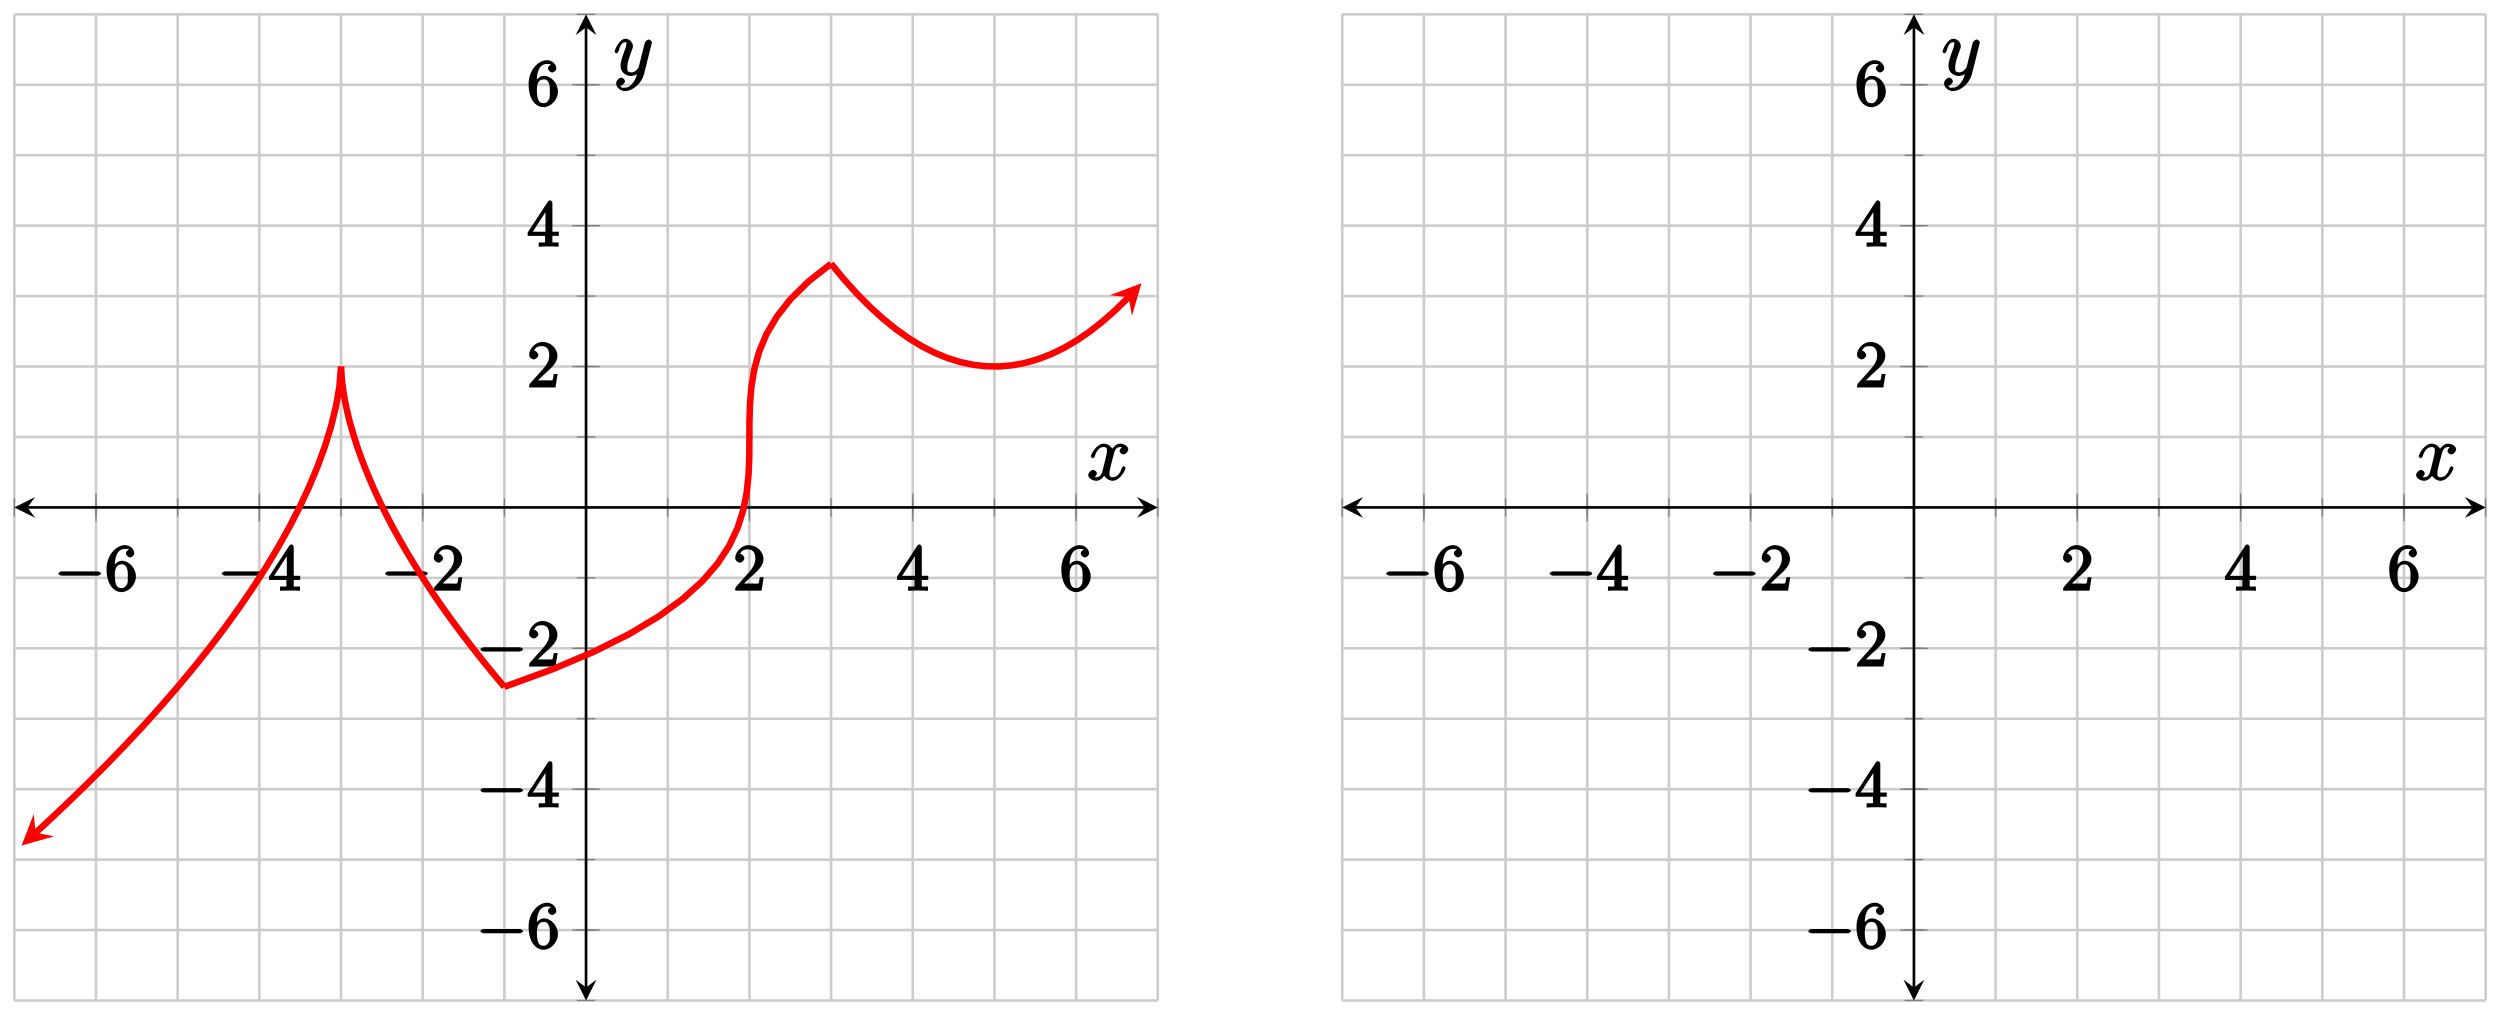
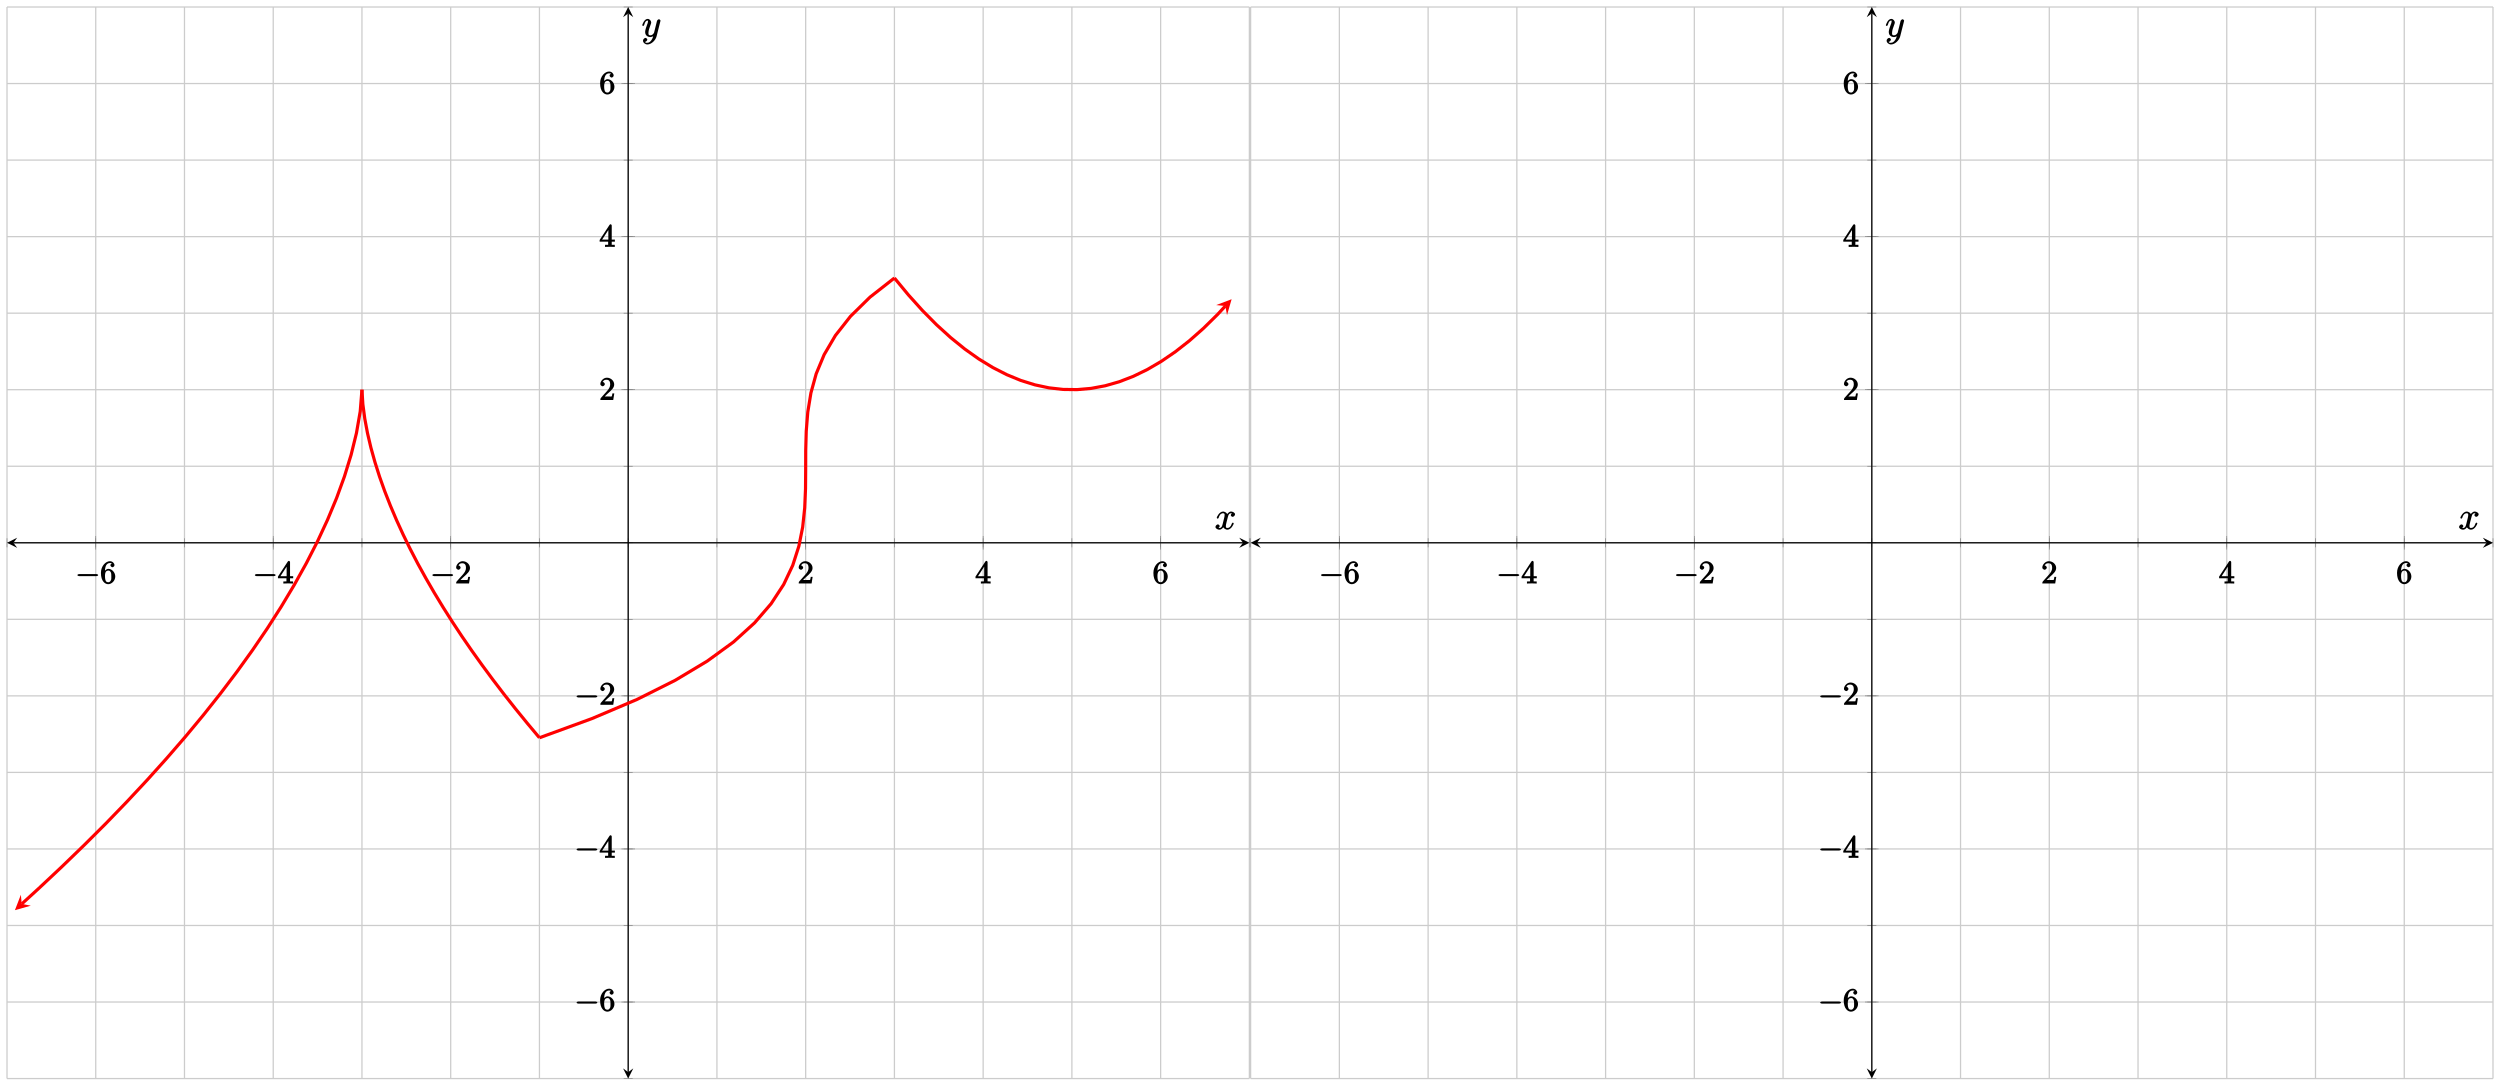
- <svg xmlns="http://www.w3.org/2000/svg" xmlns:xlink="http://www.w3.org/1999/xlink" width="382.26pt" height="155.17pt" viewBox="0 0 382.26 155.17" version="1.1">
+ <svg xmlns="http://www.w3.org/2000/svg" xmlns:xlink="http://www.w3.org/1999/xlink" width="781.85pt" height="339.5pt" viewBox="0 0 781.85 339.5" version="1.1">
  <defs>
    <g>
      <symbol overflow="visible" id="glyph0-0">
        <path style="stroke:none;" d="" />
      </symbol>
      <symbol overflow="visible" id="glyph0-1">
        <path style="stroke:none;" d="M 6.562 -2.297 C 6.734 -2.297 7.125 -2.422 7.125 -2.625 C 7.125 -2.828 6.734 -2.953 6.562 -2.953 L 1.172 -2.953 C 1 -2.953 0.625 -2.828 0.625 -2.625 C 0.625 -2.422 1 -2.297 1.172 -2.297 Z M 6.562 -2.297 " />
      </symbol>
      <symbol overflow="visible" id="glyph1-0">
        <path style="stroke:none;" d="" />
      </symbol>
      <symbol overflow="visible" id="glyph1-1">
        <path style="stroke:none;" d="M 1.484 -3.422 L 1.484 -3.672 C 1.484 -6.188 2.547 -6.391 3.062 -6.391 C 3.297 -6.391 3.594 -6.375 3.625 -6.312 C 3.781 -6.312 3.203 -6.156 3.203 -5.703 C 3.203 -5.391 3.625 -5.078 3.844 -5.078 C 4 -5.078 4.469 -5.328 4.469 -5.719 C 4.469 -6.312 3.875 -6.969 3.047 -6.969 C 1.766 -6.969 0.234 -5.516 0.234 -3.312 C 0.234 -0.641 1.578 0.219 2.5 0.219 C 3.609 0.219 4.719 -0.875 4.719 -2.188 C 4.719 -3.453 3.672 -4.578 2.562 -4.578 C 1.891 -4.578 1.328 -3.906 1.141 -3.422 Z M 2.5 -0.391 C 1.875 -0.391 1.75 -0.812 1.688 -0.969 C 1.5 -1.438 1.5 -2.234 1.5 -2.406 C 1.5 -3.188 1.656 -4.031 2.547 -4.031 C 2.719 -4.031 3.047 -4.078 3.344 -3.453 L 3.297 -3.562 C 3.484 -3.203 3.484 -2.688 3.484 -2.203 C 3.484 -1.719 3.484 -1.219 3.406 -1.094 C 3.062 -0.391 2.734 -0.391 2.5 -0.391 Z M 2.5 -0.391 " />
      </symbol>
      <symbol overflow="visible" id="glyph1-2">
        <path style="stroke:none;" d="M 2.75 -1.797 L 2.75 -0.938 C 2.75 -0.578 2.906 -0.641 2.172 -0.641 L 1.781 -0.641 L 1.781 0.016 C 2.375 -0.031 2.891 -0.031 3.312 -0.031 C 3.734 -0.031 4.25 -0.031 4.828 0.016 L 4.828 -0.641 L 4.453 -0.641 C 3.719 -0.641 3.875 -0.578 3.875 -0.938 L 3.875 -1.641 L 4.859 -1.641 L 4.859 -2.281 L 3.875 -2.281 L 3.875 -6.656 C 3.875 -6.844 3.703 -7.078 3.531 -7.078 C 3.453 -7.078 3.297 -7.031 3.203 -6.906 L 0.094 -2.156 L 0.094 -1.641 L 2.75 -1.641 Z M 2.984 -2.281 L 0.875 -2.281 L 3.109 -5.719 L 2.812 -5.828 L 2.812 -2.281 Z M 2.984 -2.281 " />
      </symbol>
      <symbol overflow="visible" id="glyph1-3">
        <path style="stroke:none;" d="M 1.391 -0.812 L 2.438 -1.844 C 4 -3.219 4.641 -3.875 4.641 -4.859 C 4.641 -6 3.578 -6.969 2.359 -6.969 C 1.234 -6.969 0.312 -5.875 0.312 -5 C 0.312 -4.438 1 -4.281 1.031 -4.281 C 1.203 -4.281 1.719 -4.562 1.719 -4.969 C 1.719 -5.219 1.359 -5.656 1.016 -5.656 C 0.938 -5.656 0.922 -5.656 1.141 -5.734 C 1.281 -6.125 1.656 -6.328 2.234 -6.328 C 3.141 -6.328 3.391 -5.688 3.391 -4.859 C 3.391 -4.062 2.938 -3.406 2.391 -2.781 L 0.484 -0.641 C 0.375 -0.531 0.312 -0.406 0.312 0 L 4.344 0 L 4.672 -2.062 L 4.078 -2.062 C 4 -1.594 3.984 -1.281 3.875 -1.125 C 3.812 -1.047 3.281 -1.094 3.062 -1.094 L 1.266 -1.094 Z M 1.391 -0.812 " />
      </symbol>
      <symbol overflow="visible" id="glyph2-0">
        <path style="stroke:none;" d="" />
      </symbol>
      <symbol overflow="visible" id="glyph2-1">
        <path style="stroke:none;" d="M 5.672 -5.172 C 5.281 -5.109 4.969 -4.656 4.969 -4.438 C 4.969 -4.141 5.359 -3.906 5.531 -3.906 C 5.891 -3.906 6.297 -4.359 6.297 -4.688 C 6.297 -5.188 5.562 -5.562 5.062 -5.562 C 4.344 -5.562 3.766 -4.703 3.656 -4.469 L 3.984 -4.469 C 3.703 -5.359 2.812 -5.562 2.594 -5.562 C 1.375 -5.562 0.562 -3.844 0.562 -3.578 C 0.562 -3.531 0.781 -3.328 0.859 -3.328 C 0.953 -3.328 1.094 -3.438 1.156 -3.578 C 1.562 -4.922 2.219 -5.031 2.562 -5.031 C 3.094 -5.031 3.031 -4.672 3.031 -4.391 C 3.031 -4.125 2.969 -3.844 2.828 -3.281 L 2.422 -1.641 C 2.234 -0.922 2.062 -0.422 1.422 -0.422 C 1.359 -0.422 1.172 -0.375 0.922 -0.531 L 0.812 -0.281 C 1.25 -0.359 1.5 -0.859 1.5 -1 C 1.5 -1.25 1.156 -1.547 0.938 -1.547 C 0.641 -1.547 0.172 -1.141 0.172 -0.75 C 0.172 -0.25 0.891 0.125 1.406 0.125 C 1.984 0.125 2.5 -0.375 2.75 -0.859 L 2.469 -0.969 C 2.672 -0.266 3.438 0.125 3.875 0.125 C 5.094 0.125 5.891 -1.594 5.891 -1.859 C 5.891 -1.906 5.688 -2.109 5.625 -2.109 C 5.516 -2.109 5.328 -1.906 5.297 -1.812 C 4.969 -0.75 4.453 -0.422 3.906 -0.422 C 3.484 -0.422 3.422 -0.578 3.422 -1.062 C 3.422 -1.328 3.469 -1.516 3.656 -2.312 L 4.078 -3.938 C 4.25 -4.656 4.5 -5.031 5.062 -5.031 C 5.078 -5.031 5.297 -5.062 5.547 -4.906 Z M 5.672 -5.172 " />
      </symbol>
      <symbol overflow="visible" id="glyph2-2">
        <path style="stroke:none;" d="M 3.031 1.094 C 2.703 1.547 2.359 1.906 1.766 1.906 C 1.625 1.906 1.203 2.031 1.109 1.703 C 0.906 1.641 0.969 1.641 0.984 1.641 C 1.344 1.641 1.75 1.188 1.75 0.906 C 1.75 0.641 1.359 0.375 1.188 0.375 C 0.984 0.375 0.406 0.688 0.406 1.266 C 0.406 1.875 1.094 2.438 1.766 2.438 C 2.969 2.438 4.328 1.188 4.656 -0.125 L 5.828 -4.797 C 5.844 -4.859 5.875 -4.922 5.875 -5 C 5.875 -5.172 5.562 -5.453 5.391 -5.453 C 5.281 -5.453 4.859 -5.25 4.766 -4.891 L 3.891 -1.375 C 3.828 -1.156 3.875 -1.25 3.781 -1.109 C 3.531 -0.781 3.266 -0.422 2.688 -0.422 C 2.016 -0.422 2.109 -0.922 2.109 -1.25 C 2.109 -1.922 2.438 -2.844 2.766 -3.703 C 2.891 -4.047 2.969 -4.219 2.969 -4.453 C 2.969 -4.953 2.453 -5.562 1.859 -5.562 C 0.766 -5.562 0.156 -3.688 0.156 -3.578 C 0.156 -3.531 0.375 -3.328 0.453 -3.328 C 0.562 -3.328 0.734 -3.531 0.781 -3.688 C 1.062 -4.703 1.359 -5.031 1.828 -5.031 C 1.938 -5.031 1.969 -5.172 1.969 -4.781 C 1.969 -4.469 1.844 -4.125 1.656 -3.672 C 1.078 -2.109 1.078 -1.703 1.078 -1.422 C 1.078 -0.281 2.062 0.125 2.656 0.125 C 3 0.125 3.531 -0.031 3.844 -0.344 L 3.688 -0.516 C 3.516 0.141 3.438 0.5 3.031 1.094 Z M 3.031 1.094 " />
      </symbol>
    </g>
    <clipPath id="clip1">
-       <path d="M 2.191 41 L 67 41 L 67 142 L 2.191 142 Z M 2.191 41 " />
+       <path d="M 2.191 107 L 128 107 L 128 297 L 2.191 297 Z M 2.191 107 " />
    </clipPath>
    <clipPath id="clip2">
-       <path d="M 112 26 L 177.027 26 L 177.027 71 L 112 71 Z M 112 26 " />
+       <path d="M 265 72 L 390.727 72 L 390.727 136 L 265 136 Z M 265 72 " />
    </clipPath>
  </defs>
  <g id="surface1">
-     <path style="fill:none;stroke-width:0.399;stroke-linecap:butt;stroke-linejoin:miter;stroke:rgb(79.999%,79.999%,79.999%);stroke-opacity:1;stroke-miterlimit:10;" d="M 0.001 -0 L 0.001 150.789 M 12.49 -0 L 12.49 150.789 M 24.978 -0 L 24.978 150.789 M 37.466 -0 L 37.466 150.789 M 49.955 -0 L 49.955 150.789 M 62.443 -0 L 62.443 150.789 M 74.931 -0 L 74.931 150.789 M 87.419 -0 L 87.419 150.789 M 99.908 -0 L 99.908 150.789 M 112.396 -0 L 112.396 150.789 M 124.884 -0 L 124.884 150.789 M 137.373 -0 L 137.373 150.789 M 149.861 -0 L 149.861 150.789 M 162.349 -0 L 162.349 150.789 M 174.837 -0 L 174.837 150.789 " transform="matrix(1,0,0,-1,2.19,152.98)" />
-     <path style="fill:none;stroke-width:0.399;stroke-linecap:butt;stroke-linejoin:miter;stroke:rgb(79.999%,79.999%,79.999%);stroke-opacity:1;stroke-miterlimit:10;" d="M 0.001 -0 L 174.837 -0 M 0.001 10.769 L 174.837 10.769 M 0.001 21.543 L 174.837 21.543 M 0.001 32.312 L 174.837 32.312 M 0.001 43.082 L 174.837 43.082 M 0.001 53.851 L 174.837 53.851 M 0.001 64.625 L 174.837 64.625 M 0.001 75.394 L 174.837 75.394 M 0.001 86.164 L 174.837 86.164 M 0.001 96.937 L 174.837 96.937 M 0.001 107.707 L 174.837 107.707 M 0.001 118.476 L 174.837 118.476 M 0.001 129.246 L 174.837 129.246 M 0.001 140.019 L 174.837 140.019 M 0.001 150.789 L 174.837 150.789 " transform="matrix(1,0,0,-1,2.19,152.98)" />
-     <path style="fill:none;stroke-width:0.199;stroke-linecap:butt;stroke-linejoin:miter;stroke:rgb(50%,50%,50%);stroke-opacity:1;stroke-miterlimit:10;" d="M 0.001 73.976 L 0.001 76.812 M 12.49 73.976 L 12.49 76.812 M 24.978 73.976 L 24.978 76.812 M 37.466 73.976 L 37.466 76.812 M 49.955 73.976 L 49.955 76.812 M 62.443 73.976 L 62.443 76.812 M 74.931 73.976 L 74.931 76.812 M 87.419 73.976 L 87.419 76.812 M 99.908 73.976 L 99.908 76.812 M 112.396 73.976 L 112.396 76.812 M 124.884 73.976 L 124.884 76.812 M 137.373 73.976 L 137.373 76.812 M 149.861 73.976 L 149.861 76.812 M 162.349 73.976 L 162.349 76.812 M 174.837 73.976 L 174.837 76.812 " transform="matrix(1,0,0,-1,2.19,152.98)" />
-     <path style="fill:none;stroke-width:0.199;stroke-linecap:butt;stroke-linejoin:miter;stroke:rgb(50%,50%,50%);stroke-opacity:1;stroke-miterlimit:10;" d="M 12.49 73.269 L 12.49 77.519 M 37.466 73.269 L 37.466 77.519 M 62.443 73.269 L 62.443 77.519 M 112.396 73.269 L 112.396 77.519 M 137.373 73.269 L 137.373 77.519 M 162.349 73.269 L 162.349 77.519 " transform="matrix(1,0,0,-1,2.19,152.98)" />
-     <path style="fill:none;stroke-width:0.199;stroke-linecap:butt;stroke-linejoin:miter;stroke:rgb(50%,50%,50%);stroke-opacity:1;stroke-miterlimit:10;" d="M 86.001 -0 L 88.837 -0 M 86.001 10.769 L 88.837 10.769 M 86.001 21.543 L 88.837 21.543 M 86.001 32.312 L 88.837 32.312 M 86.001 43.082 L 88.837 43.082 M 86.001 53.851 L 88.837 53.851 M 86.001 64.625 L 88.837 64.625 M 86.001 75.394 L 88.837 75.394 M 86.001 86.164 L 88.837 86.164 M 86.001 96.937 L 88.837 96.937 M 86.001 107.707 L 88.837 107.707 M 86.001 118.476 L 88.837 118.476 M 86.001 129.246 L 88.837 129.246 M 86.001 140.019 L 88.837 140.019 M 86.001 150.789 L 88.837 150.789 " transform="matrix(1,0,0,-1,2.19,152.98)" />
-     <path style="fill:none;stroke-width:0.199;stroke-linecap:butt;stroke-linejoin:miter;stroke:rgb(50%,50%,50%);stroke-opacity:1;stroke-miterlimit:10;" d="M 85.294 10.769 L 89.544 10.769 M 85.294 32.312 L 89.544 32.312 M 85.294 53.851 L 89.544 53.851 M 85.294 96.937 L 89.544 96.937 M 85.294 118.476 L 89.544 118.476 M 85.294 140.019 L 89.544 140.019 " transform="matrix(1,0,0,-1,2.19,152.98)" />
-     <path style="fill:none;stroke-width:0.399;stroke-linecap:butt;stroke-linejoin:miter;stroke:rgb(0%,0%,0%);stroke-opacity:1;stroke-miterlimit:10;" d="M 1.994 75.394 L 172.845 75.394 " transform="matrix(1,0,0,-1,2.19,152.98)" />
-     <path style=" stroke:none;fill-rule:nonzero;fill:rgb(0%,0%,0%);fill-opacity:1;" d="M 2.191 77.586 L 5.379 79.18 L 4.184 77.586 L 5.379 75.992 " />
-     <path style=" stroke:none;fill-rule:nonzero;fill:rgb(0%,0%,0%);fill-opacity:1;" d="M 177.027 77.586 L 173.84 75.992 L 175.035 77.586 L 173.84 79.18 " />
-     <path style="fill:none;stroke-width:0.399;stroke-linecap:butt;stroke-linejoin:miter;stroke:rgb(0%,0%,0%);stroke-opacity:1;stroke-miterlimit:10;" d="M 87.419 1.992 L 87.419 148.796 " transform="matrix(1,0,0,-1,2.19,152.98)" />
-     <path style=" stroke:none;fill-rule:nonzero;fill:rgb(0%,0%,0%);fill-opacity:1;" d="M 89.609 152.98 L 91.203 149.793 L 89.609 150.988 L 88.016 149.793 " />
-     <path style=" stroke:none;fill-rule:nonzero;fill:rgb(0%,0%,0%);fill-opacity:1;" d="M 89.609 2.191 L 88.016 5.379 L 89.609 4.184 L 91.203 5.379 " />
+     <path style="fill:none;stroke-width:0.399;stroke-linecap:butt;stroke-linejoin:miter;stroke:rgb(79.999%,79.999%,79.999%);stroke-opacity:1;stroke-miterlimit:10;" d="M 0.001 0.001 L 0.001 335.119 M 27.751 0.001 L 27.751 335.119 M 55.505 0.001 L 55.505 335.119 M 83.259 0.001 L 83.259 335.119 M 111.009 0.001 L 111.009 335.119 M 138.763 0.001 L 138.763 335.119 M 166.517 0.001 L 166.517 335.119 M 194.271 0.001 L 194.271 335.119 M 222.021 0.001 L 222.021 335.119 M 249.775 0.001 L 249.775 335.119 M 277.529 0.001 L 277.529 335.119 M 305.279 0.001 L 305.279 335.119 M 333.033 0.001 L 333.033 335.119 M 360.787 0.001 L 360.787 335.119 M 388.537 0.001 L 388.537 335.119 " transform="matrix(1,0,0,-1,2.19,337.31)" />
+     <path style="fill:none;stroke-width:0.399;stroke-linecap:butt;stroke-linejoin:miter;stroke:rgb(79.999%,79.999%,79.999%);stroke-opacity:1;stroke-miterlimit:10;" d="M 0.001 0.001 L 388.537 0.001 M 0.001 23.939 L 388.537 23.939 M 0.001 47.873 L 388.537 47.873 M 0.001 71.81 L 388.537 71.81 M 0.001 95.748 L 388.537 95.748 M 0.001 119.685 L 388.537 119.685 M 0.001 143.623 L 388.537 143.623 M 0.001 167.56 L 388.537 167.56 M 0.001 191.498 L 388.537 191.498 M 0.001 215.435 L 388.537 215.435 M 0.001 239.369 L 388.537 239.369 M 0.001 263.306 L 388.537 263.306 M 0.001 287.244 L 388.537 287.244 M 0.001 311.181 L 388.537 311.181 M 0.001 335.119 L 388.537 335.119 " transform="matrix(1,0,0,-1,2.19,337.31)" />
+     <path style="fill:none;stroke-width:0.199;stroke-linecap:butt;stroke-linejoin:miter;stroke:rgb(50%,50%,50%);stroke-opacity:1;stroke-miterlimit:10;" d="M 0.001 166.142 L 0.001 168.978 M 27.751 166.142 L 27.751 168.978 M 55.505 166.142 L 55.505 168.978 M 83.259 166.142 L 83.259 168.978 M 111.009 166.142 L 111.009 168.978 M 138.763 166.142 L 138.763 168.978 M 166.517 166.142 L 166.517 168.978 M 194.271 166.142 L 194.271 168.978 M 222.021 166.142 L 222.021 168.978 M 249.775 166.142 L 249.775 168.978 M 277.529 166.142 L 277.529 168.978 M 305.279 166.142 L 305.279 168.978 M 333.033 166.142 L 333.033 168.978 M 360.787 166.142 L 360.787 168.978 M 388.537 166.142 L 388.537 168.978 " transform="matrix(1,0,0,-1,2.19,337.31)" />
+     <path style="fill:none;stroke-width:0.199;stroke-linecap:butt;stroke-linejoin:miter;stroke:rgb(50%,50%,50%);stroke-opacity:1;stroke-miterlimit:10;" d="M 27.751 165.435 L 27.751 169.685 M 83.259 165.435 L 83.259 169.685 M 138.763 165.435 L 138.763 169.685 M 249.775 165.435 L 249.775 169.685 M 305.279 165.435 L 305.279 169.685 M 360.787 165.435 L 360.787 169.685 " transform="matrix(1,0,0,-1,2.19,337.31)" />
+     <path style="fill:none;stroke-width:0.199;stroke-linecap:butt;stroke-linejoin:miter;stroke:rgb(50%,50%,50%);stroke-opacity:1;stroke-miterlimit:10;" d="M 192.853 0.001 L 195.685 0.001 M 192.853 23.939 L 195.685 23.939 M 192.853 47.873 L 195.685 47.873 M 192.853 71.81 L 195.685 71.81 M 192.853 95.748 L 195.685 95.748 M 192.853 119.685 L 195.685 119.685 M 192.853 143.623 L 195.685 143.623 M 192.853 167.56 L 195.685 167.56 M 192.853 191.498 L 195.685 191.498 M 192.853 215.435 L 195.685 215.435 M 192.853 239.369 L 195.685 239.369 M 192.853 263.306 L 195.685 263.306 M 192.853 287.244 L 195.685 287.244 M 192.853 311.181 L 195.685 311.181 M 192.853 335.119 L 195.685 335.119 " transform="matrix(1,0,0,-1,2.19,337.31)" />
+     <path style="fill:none;stroke-width:0.199;stroke-linecap:butt;stroke-linejoin:miter;stroke:rgb(50%,50%,50%);stroke-opacity:1;stroke-miterlimit:10;" d="M 192.142 23.939 L 196.396 23.939 M 192.142 71.81 L 196.396 71.81 M 192.142 119.685 L 196.396 119.685 M 192.142 215.435 L 196.396 215.435 M 192.142 263.306 L 196.396 263.306 M 192.142 311.181 L 196.396 311.181 " transform="matrix(1,0,0,-1,2.19,337.31)" />
+     <path style="fill:none;stroke-width:0.399;stroke-linecap:butt;stroke-linejoin:miter;stroke:rgb(0%,0%,0%);stroke-opacity:1;stroke-miterlimit:10;" d="M 1.994 167.56 L 386.544 167.56 " transform="matrix(1,0,0,-1,2.19,337.31)" />
+     <path style=" stroke:none;fill-rule:nonzero;fill:rgb(0%,0%,0%);fill-opacity:1;" d="M 2.191 169.75 L 5.379 171.344 L 4.184 169.75 L 5.379 168.156 " />
+     <path style=" stroke:none;fill-rule:nonzero;fill:rgb(0%,0%,0%);fill-opacity:1;" d="M 390.727 169.75 L 387.539 168.156 L 388.734 169.75 L 387.539 171.344 " />
+     <path style="fill:none;stroke-width:0.399;stroke-linecap:butt;stroke-linejoin:miter;stroke:rgb(0%,0%,0%);stroke-opacity:1;stroke-miterlimit:10;" d="M 194.271 1.994 L 194.271 333.126 " transform="matrix(1,0,0,-1,2.19,337.31)" />
+     <path style=" stroke:none;fill-rule:nonzero;fill:rgb(0%,0%,0%);fill-opacity:1;" d="M 196.461 337.309 L 198.055 334.121 L 196.461 335.316 L 194.863 334.121 " />
+     <path style=" stroke:none;fill-rule:nonzero;fill:rgb(0%,0%,0%);fill-opacity:1;" d="M 196.461 2.191 L 194.863 5.379 L 196.461 4.184 L 198.055 5.379 " />
    <g style="fill:rgb(0%,0%,0%);fill-opacity:1;">
-       <use xlink:href="#glyph0-1" x="8.31" y="90.32" />
+       <use xlink:href="#glyph0-1" x="23.58" y="182.48" />
    </g>
    <g style="fill:rgb(0%,0%,0%);fill-opacity:1;">
-       <use xlink:href="#glyph1-1" x="16.06" y="90.32" />
+       <use xlink:href="#glyph1-1" x="31.33" y="182.48" />
    </g>
    <g style="fill:rgb(0%,0%,0%);fill-opacity:1;">
-       <use xlink:href="#glyph0-1" x="33.29" y="90.32" />
+       <use xlink:href="#glyph0-1" x="79.08" y="182.48" />
    </g>
    <g style="fill:rgb(0%,0%,0%);fill-opacity:1;">
-       <use xlink:href="#glyph1-2" x="41.04" y="90.32" />
+       <use xlink:href="#glyph1-2" x="86.83" y="182.48" />
    </g>
    <g style="fill:rgb(0%,0%,0%);fill-opacity:1;">
-       <use xlink:href="#glyph0-1" x="58.27" y="90.32" />
+       <use xlink:href="#glyph0-1" x="134.59" y="182.48" />
    </g>
    <g style="fill:rgb(0%,0%,0%);fill-opacity:1;">
-       <use xlink:href="#glyph1-3" x="66.02" y="90.32" />
+       <use xlink:href="#glyph1-3" x="142.34" y="182.48" />
    </g>
    <g style="fill:rgb(0%,0%,0%);fill-opacity:1;">
-       <use xlink:href="#glyph1-3" x="112.1" y="90.32" />
+       <use xlink:href="#glyph1-3" x="249.47" y="182.48" />
    </g>
    <g style="fill:rgb(0%,0%,0%);fill-opacity:1;">
-       <use xlink:href="#glyph1-2" x="137.07" y="90.32" />
+       <use xlink:href="#glyph1-2" x="304.98" y="182.48" />
    </g>
    <g style="fill:rgb(0%,0%,0%);fill-opacity:1;">
-       <use xlink:href="#glyph1-1" x="162.05" y="90.32" />
+       <use xlink:href="#glyph1-1" x="360.48" y="182.48" />
    </g>
    <g style="fill:rgb(0%,0%,0%);fill-opacity:1;">
-       <use xlink:href="#glyph0-1" x="72.84" y="145" />
+       <use xlink:href="#glyph0-1" x="179.69" y="316.17" />
    </g>
    <g style="fill:rgb(0%,0%,0%);fill-opacity:1;">
-       <use xlink:href="#glyph1-1" x="80.59" y="145" />
+       <use xlink:href="#glyph1-1" x="187.44" y="316.17" />
    </g>
    <g style="fill:rgb(0%,0%,0%);fill-opacity:1;">
-       <use xlink:href="#glyph0-1" x="72.84" y="123.46" />
+       <use xlink:href="#glyph0-1" x="179.69" y="268.29" />
    </g>
    <g style="fill:rgb(0%,0%,0%);fill-opacity:1;">
-       <use xlink:href="#glyph1-2" x="80.59" y="123.46" />
+       <use xlink:href="#glyph1-2" x="187.44" y="268.29" />
    </g>
    <g style="fill:rgb(0%,0%,0%);fill-opacity:1;">
-       <use xlink:href="#glyph0-1" x="72.84" y="101.92" />
+       <use xlink:href="#glyph0-1" x="179.69" y="220.42" />
    </g>
    <g style="fill:rgb(0%,0%,0%);fill-opacity:1;">
-       <use xlink:href="#glyph1-3" x="80.59" y="101.92" />
+       <use xlink:href="#glyph1-3" x="187.44" y="220.42" />
    </g>
    <g style="fill:rgb(0%,0%,0%);fill-opacity:1;">
-       <use xlink:href="#glyph1-3" x="80.59" y="59.25" />
+       <use xlink:href="#glyph1-3" x="187.44" y="125.09" />
    </g>
    <g style="fill:rgb(0%,0%,0%);fill-opacity:1;">
-       <use xlink:href="#glyph1-2" x="80.59" y="37.71" />
+       <use xlink:href="#glyph1-2" x="187.44" y="77.21" />
    </g>
    <g style="fill:rgb(0%,0%,0%);fill-opacity:1;">
-       <use xlink:href="#glyph1-1" x="80.59" y="16.17" />
+       <use xlink:href="#glyph1-1" x="187.44" y="29.34" />
    </g>
    <g clip-path="url(#clip1)" clip-rule="nonzero">
-       <path style="fill:none;stroke-width:0.996;stroke-linecap:butt;stroke-linejoin:miter;stroke:rgb(100%,0%,0%);stroke-opacity:1;stroke-miterlimit:10;" d="M 3.251 25.644 L 4.458 26.746 L 7.708 29.8 L 10.861 32.851 L 13.923 35.902 L 16.872 38.953 L 19.72 42.003 L 22.466 45.058 L 25.107 48.109 L 27.638 51.16 L 30.064 54.21 L 32.373 57.265 L 34.568 60.316 L 36.646 63.367 L 38.599 66.418 L 40.427 69.472 L 42.126 72.523 L 43.689 75.574 L 45.107 78.625 L 46.376 81.675 L 47.49 84.73 L 48.427 87.781 L 49.177 90.832 L 49.708 93.882 L 49.955 96.937 " transform="matrix(1,0,0,-1,2.19,152.98)" />
+       <path style="fill:none;stroke-width:0.996;stroke-linecap:butt;stroke-linejoin:miter;stroke:rgb(100%,0%,0%);stroke-opacity:1;stroke-miterlimit:10;" d="M 4.611 54.611 L 9.904 59.443 L 17.126 66.224 L 24.138 73.009 L 30.939 79.79 L 37.49 86.572 L 43.822 93.353 L 49.923 100.138 L 55.794 106.919 L 61.423 113.701 L 66.806 120.482 L 71.943 127.267 L 76.822 134.048 L 81.439 140.83 L 85.779 147.611 L 89.837 154.392 L 93.619 161.177 L 97.087 167.958 L 100.24 174.74 L 103.064 181.521 L 105.533 188.306 L 107.619 195.087 L 109.287 201.869 L 110.466 208.65 L 111.009 215.435 " transform="matrix(1,0,0,-1,2.19,337.31)" />
    </g>
-     <path style=" stroke:none;fill-rule:nonzero;fill:rgb(100%,0%,0%);fill-opacity:1;" d="M 3.301 129.285 L 8.281 127.875 L 5.441 127.336 L 5.16 124.457 " />
-     <path style="fill:none;stroke-width:0.996;stroke-linecap:butt;stroke-linejoin:miter;stroke:rgb(100%,0%,0%);stroke-opacity:1;stroke-miterlimit:10;" d="M 49.955 96.937 L 50.08 94.894 L 50.349 92.855 L 50.736 90.812 L 51.212 88.773 L 51.783 86.734 L 52.431 84.691 L 53.158 82.652 L 53.958 80.609 L 54.826 78.57 L 55.759 76.531 L 56.759 74.488 L 57.818 72.449 L 58.947 70.406 L 60.126 68.367 L 61.369 66.328 L 62.662 64.285 L 64.009 62.246 L 65.415 60.203 L 66.873 58.164 L 68.384 56.121 L 69.947 54.082 L 71.556 52.042 L 73.216 50 L 74.927 47.96 " transform="matrix(1,0,0,-1,2.19,152.98)" />
-     <path style="fill:none;stroke-width:0.996;stroke-linecap:butt;stroke-linejoin:miter;stroke:rgb(100%,0%,0%);stroke-opacity:1;stroke-miterlimit:10;" d="M 74.931 47.96 L 82.314 50.656 L 88.658 53.351 L 94.04 56.046 L 98.54 58.742 L 102.24 61.437 L 105.212 64.132 L 107.54 66.828 L 109.302 69.523 L 110.576 72.222 L 111.439 74.918 L 111.974 77.613 L 112.259 80.308 L 112.376 83.003 L 112.396 85.699 L 112.404 88.394 L 112.478 91.089 L 112.693 93.785 L 113.134 96.48 L 113.876 99.175 L 115.001 101.871 L 116.583 104.566 L 118.705 107.265 L 121.447 109.96 L 124.884 112.656 " transform="matrix(1,0,0,-1,2.19,152.98)" />
+     <path style=" stroke:none;fill-rule:nonzero;fill:rgb(100%,0%,0%);fill-opacity:1;" d="M 4.664 284.648 L 9.641 283.238 L 6.801 282.699 L 6.523 279.82 " />
+     <path style="fill:none;stroke-width:0.996;stroke-linecap:butt;stroke-linejoin:miter;stroke:rgb(100%,0%,0%);stroke-opacity:1;stroke-miterlimit:10;" d="M 111.009 215.435 L 111.29 210.9 L 111.892 206.365 L 112.744 201.83 L 113.81 197.294 L 115.076 192.759 L 116.517 188.22 L 118.13 183.685 L 119.908 179.15 L 121.837 174.615 L 123.912 170.08 L 126.134 165.544 L 128.49 161.009 L 130.994 156.474 L 133.619 151.939 L 136.373 147.404 L 139.248 142.869 L 142.248 138.333 L 145.373 133.798 L 148.615 129.263 L 151.97 124.728 L 155.435 120.193 L 159.017 115.658 L 162.708 111.123 L 166.505 106.587 " transform="matrix(1,0,0,-1,2.19,337.31)" />
+     <path style="fill:none;stroke-width:0.996;stroke-linecap:butt;stroke-linejoin:miter;stroke:rgb(100%,0%,0%);stroke-opacity:1;stroke-miterlimit:10;" d="M 166.517 106.587 L 182.927 112.58 L 197.025 118.568 L 208.986 124.56 L 218.986 130.552 L 227.205 136.54 L 233.81 142.533 L 238.982 148.525 L 242.896 154.513 L 245.728 160.505 L 247.65 166.498 L 248.841 172.486 L 249.474 178.478 L 249.728 184.47 L 249.775 190.458 L 249.79 196.451 L 249.955 202.443 L 250.435 208.431 L 251.415 214.423 L 253.064 220.415 L 255.56 226.404 L 259.08 232.396 L 263.798 238.388 L 269.888 244.376 L 277.529 250.369 " transform="matrix(1,0,0,-1,2.19,337.31)" />
    <g clip-path="url(#clip2)" clip-rule="nonzero">
-       <path style="fill:none;stroke-width:0.996;stroke-linecap:butt;stroke-linejoin:miter;stroke:rgb(100%,0%,0%);stroke-opacity:1;stroke-miterlimit:10;" d="M 124.884 112.656 L 126.861 110.265 L 128.837 108.07 L 130.818 106.074 L 132.794 104.277 L 134.771 102.671 L 136.748 101.269 L 138.724 100.058 L 140.705 99.05 L 142.681 98.234 L 144.658 97.617 L 146.634 97.199 L 148.611 96.976 L 150.591 96.949 L 152.568 97.121 L 154.544 97.488 L 156.521 98.054 L 158.498 98.816 L 160.478 99.773 L 162.455 100.929 L 164.431 102.285 L 166.408 103.835 L 168.384 105.582 L 170.365 107.527 L 170.376 107.543 " transform="matrix(1,0,0,-1,2.19,152.98)" />
+       <path style="fill:none;stroke-width:0.996;stroke-linecap:butt;stroke-linejoin:miter;stroke:rgb(100%,0%,0%);stroke-opacity:1;stroke-miterlimit:10;" d="M 277.529 250.369 L 281.923 245.056 L 286.314 240.181 L 290.708 235.744 L 295.103 231.748 L 299.498 228.185 L 303.892 225.064 L 308.287 222.376 L 312.681 220.13 L 317.076 218.322 L 321.47 216.951 L 325.865 216.017 L 330.259 215.521 L 334.65 215.462 L 339.044 215.845 L 343.439 216.662 L 347.833 217.919 L 352.228 219.611 L 356.623 221.744 L 361.017 224.314 L 365.412 227.322 L 369.806 230.767 L 374.201 234.65 L 378.595 238.97 L 381.025 241.603 " transform="matrix(1,0,0,-1,2.19,337.31)" />
    </g>
-     <path style=" stroke:none;fill-rule:nonzero;fill:rgb(100%,0%,0%);fill-opacity:1;" d="M 174.531 43.312 L 169.688 45.145 L 172.566 45.438 L 173.09 48.285 " />
+     <path style=" stroke:none;fill-rule:nonzero;fill:rgb(100%,0%,0%);fill-opacity:1;" d="M 385.176 93.578 L 380.336 95.41 L 383.215 95.707 L 383.738 98.551 " />
    <g style="fill:rgb(0%,0%,0%);fill-opacity:1;">
-       <use xlink:href="#glyph2-1" x="166.22" y="73.39" />
+       <use xlink:href="#glyph2-1" x="379.95" y="165.54" />
    </g>
    <g style="fill:rgb(0%,0%,0%);fill-opacity:1;">
-       <use xlink:href="#glyph2-2" x="93.81" y="11.49" />
+       <use xlink:href="#glyph2-2" x="200.69" y="11.47" />
    </g>
-     <path style="fill:none;stroke-width:0.399;stroke-linecap:butt;stroke-linejoin:miter;stroke:rgb(79.999%,79.999%,79.999%);stroke-opacity:1;stroke-miterlimit:10;" d="M 0 -0 L 0 150.789 M 12.489 -0 L 12.489 150.789 M 24.977 -0 L 24.977 150.789 M 37.465 -0 L 37.465 150.789 M 49.954 -0 L 49.954 150.789 M 62.442 -0 L 62.442 150.789 M 74.93 -0 L 74.93 150.789 M 87.418 -0 L 87.418 150.789 M 99.907 -0 L 99.907 150.789 M 112.395 -0 L 112.395 150.789 M 124.883 -0 L 124.883 150.789 M 137.372 -0 L 137.372 150.789 M 149.86 -0 L 149.86 150.789 M 162.348 -0 L 162.348 150.789 M 174.836 -0 L 174.836 150.789 " transform="matrix(1,0,0,-1,205.23,152.98)" />
-     <path style="fill:none;stroke-width:0.399;stroke-linecap:butt;stroke-linejoin:miter;stroke:rgb(79.999%,79.999%,79.999%);stroke-opacity:1;stroke-miterlimit:10;" d="M 0 -0 L 174.836 -0 M 0 10.769 L 174.836 10.769 M 0 21.543 L 174.836 21.543 M 0 32.312 L 174.836 32.312 M 0 43.082 L 174.836 43.082 M 0 53.851 L 174.836 53.851 M 0 64.625 L 174.836 64.625 M 0 75.394 L 174.836 75.394 M 0 86.164 L 174.836 86.164 M 0 96.937 L 174.836 96.937 M 0 107.707 L 174.836 107.707 M 0 118.476 L 174.836 118.476 M 0 129.246 L 174.836 129.246 M 0 140.019 L 174.836 140.019 M 0 150.789 L 174.836 150.789 " transform="matrix(1,0,0,-1,205.23,152.98)" />
-     <path style="fill:none;stroke-width:0.199;stroke-linecap:butt;stroke-linejoin:miter;stroke:rgb(50%,50%,50%);stroke-opacity:1;stroke-miterlimit:10;" d="M 0 73.976 L 0 76.812 M 12.489 73.976 L 12.489 76.812 M 24.977 73.976 L 24.977 76.812 M 37.465 73.976 L 37.465 76.812 M 49.954 73.976 L 49.954 76.812 M 62.442 73.976 L 62.442 76.812 M 74.93 73.976 L 74.93 76.812 M 87.418 73.976 L 87.418 76.812 M 99.907 73.976 L 99.907 76.812 M 112.395 73.976 L 112.395 76.812 M 124.883 73.976 L 124.883 76.812 M 137.372 73.976 L 137.372 76.812 M 149.86 73.976 L 149.86 76.812 M 162.348 73.976 L 162.348 76.812 M 174.836 73.976 L 174.836 76.812 " transform="matrix(1,0,0,-1,205.23,152.98)" />
-     <path style="fill:none;stroke-width:0.199;stroke-linecap:butt;stroke-linejoin:miter;stroke:rgb(50%,50%,50%);stroke-opacity:1;stroke-miterlimit:10;" d="M 12.489 73.269 L 12.489 77.519 M 37.465 73.269 L 37.465 77.519 M 62.442 73.269 L 62.442 77.519 M 112.395 73.269 L 112.395 77.519 M 137.372 73.269 L 137.372 77.519 M 162.348 73.269 L 162.348 77.519 " transform="matrix(1,0,0,-1,205.23,152.98)" />
-     <path style="fill:none;stroke-width:0.199;stroke-linecap:butt;stroke-linejoin:miter;stroke:rgb(50%,50%,50%);stroke-opacity:1;stroke-miterlimit:10;" d="M 86 -0 L 88.836 -0 M 86 10.769 L 88.836 10.769 M 86 21.543 L 88.836 21.543 M 86 32.312 L 88.836 32.312 M 86 43.082 L 88.836 43.082 M 86 53.851 L 88.836 53.851 M 86 64.625 L 88.836 64.625 M 86 75.394 L 88.836 75.394 M 86 86.164 L 88.836 86.164 M 86 96.937 L 88.836 96.937 M 86 107.707 L 88.836 107.707 M 86 118.476 L 88.836 118.476 M 86 129.246 L 88.836 129.246 M 86 140.019 L 88.836 140.019 M 86 150.789 L 88.836 150.789 " transform="matrix(1,0,0,-1,205.23,152.98)" />
-     <path style="fill:none;stroke-width:0.199;stroke-linecap:butt;stroke-linejoin:miter;stroke:rgb(50%,50%,50%);stroke-opacity:1;stroke-miterlimit:10;" d="M 85.293 10.769 L 89.543 10.769 M 85.293 32.312 L 89.543 32.312 M 85.293 53.851 L 89.543 53.851 M 85.293 96.937 L 89.543 96.937 M 85.293 118.476 L 89.543 118.476 M 85.293 140.019 L 89.543 140.019 " transform="matrix(1,0,0,-1,205.23,152.98)" />
-     <path style="fill:none;stroke-width:0.399;stroke-linecap:butt;stroke-linejoin:miter;stroke:rgb(0%,0%,0%);stroke-opacity:1;stroke-miterlimit:10;" d="M 1.993 75.394 L 172.844 75.394 " transform="matrix(1,0,0,-1,205.23,152.98)" />
-     <path style=" stroke:none;fill-rule:nonzero;fill:rgb(0%,0%,0%);fill-opacity:1;" d="M 205.23 77.586 L 208.418 79.18 L 207.223 77.586 L 208.418 75.992 " />
-     <path style=" stroke:none;fill-rule:nonzero;fill:rgb(0%,0%,0%);fill-opacity:1;" d="M 380.066 77.586 L 376.879 75.992 L 378.074 77.586 L 376.879 79.18 " />
-     <path style="fill:none;stroke-width:0.399;stroke-linecap:butt;stroke-linejoin:miter;stroke:rgb(0%,0%,0%);stroke-opacity:1;stroke-miterlimit:10;" d="M 87.418 1.992 L 87.418 148.796 " transform="matrix(1,0,0,-1,205.23,152.98)" />
-     <path style=" stroke:none;fill-rule:nonzero;fill:rgb(0%,0%,0%);fill-opacity:1;" d="M 292.648 152.98 L 294.242 149.793 L 292.648 150.988 L 291.055 149.793 " />
-     <path style=" stroke:none;fill-rule:nonzero;fill:rgb(0%,0%,0%);fill-opacity:1;" d="M 292.648 2.191 L 291.055 5.379 L 292.648 4.184 L 294.242 5.379 " />
+     <path style="fill:none;stroke-width:0.399;stroke-linecap:butt;stroke-linejoin:miter;stroke:rgb(79.999%,79.999%,79.999%);stroke-opacity:1;stroke-miterlimit:10;" d="M 0.001 0.001 L 0.001 335.119 M 27.751 0.001 L 27.751 335.119 M 55.505 0.001 L 55.505 335.119 M 83.259 0.001 L 83.259 335.119 M 111.013 0.001 L 111.013 335.119 M 138.763 0.001 L 138.763 335.119 M 166.517 0.001 L 166.517 335.119 M 194.271 0.001 L 194.271 335.119 M 222.021 0.001 L 222.021 335.119 M 249.775 0.001 L 249.775 335.119 M 277.528 0.001 L 277.528 335.119 M 305.278 0.001 L 305.278 335.119 M 333.032 0.001 L 333.032 335.119 M 360.786 0.001 L 360.786 335.119 M 388.54 0.001 L 388.54 335.119 " transform="matrix(1,0,0,-1,391.12,337.31)" />
+     <path style="fill:none;stroke-width:0.399;stroke-linecap:butt;stroke-linejoin:miter;stroke:rgb(79.999%,79.999%,79.999%);stroke-opacity:1;stroke-miterlimit:10;" d="M 0.001 0.001 L 388.54 0.001 M 0.001 23.939 L 388.54 23.939 M 0.001 47.873 L 388.54 47.873 M 0.001 71.81 L 388.54 71.81 M 0.001 95.748 L 388.54 95.748 M 0.001 119.685 L 388.54 119.685 M 0.001 143.623 L 388.54 143.623 M 0.001 167.56 L 388.54 167.56 M 0.001 191.498 L 388.54 191.498 M 0.001 215.435 L 388.54 215.435 M 0.001 239.369 L 388.54 239.369 M 0.001 263.306 L 388.54 263.306 M 0.001 287.244 L 388.54 287.244 M 0.001 311.181 L 388.54 311.181 M 0.001 335.119 L 388.54 335.119 " transform="matrix(1,0,0,-1,391.12,337.31)" />
+     <path style="fill:none;stroke-width:0.199;stroke-linecap:butt;stroke-linejoin:miter;stroke:rgb(50%,50%,50%);stroke-opacity:1;stroke-miterlimit:10;" d="M 0.001 166.142 L 0.001 168.978 M 27.751 166.142 L 27.751 168.978 M 55.505 166.142 L 55.505 168.978 M 83.259 166.142 L 83.259 168.978 M 111.013 166.142 L 111.013 168.978 M 138.763 166.142 L 138.763 168.978 M 166.517 166.142 L 166.517 168.978 M 194.271 166.142 L 194.271 168.978 M 222.021 166.142 L 222.021 168.978 M 249.775 166.142 L 249.775 168.978 M 277.528 166.142 L 277.528 168.978 M 305.278 166.142 L 305.278 168.978 M 333.032 166.142 L 333.032 168.978 M 360.786 166.142 L 360.786 168.978 M 388.54 166.142 L 388.54 168.978 " transform="matrix(1,0,0,-1,391.12,337.31)" />
+     <path style="fill:none;stroke-width:0.199;stroke-linecap:butt;stroke-linejoin:miter;stroke:rgb(50%,50%,50%);stroke-opacity:1;stroke-miterlimit:10;" d="M 27.751 165.435 L 27.751 169.685 M 83.259 165.435 L 83.259 169.685 M 138.763 165.435 L 138.763 169.685 M 249.775 165.435 L 249.775 169.685 M 305.278 165.435 L 305.278 169.685 M 360.786 165.435 L 360.786 169.685 " transform="matrix(1,0,0,-1,391.12,337.31)" />
+     <path style="fill:none;stroke-width:0.199;stroke-linecap:butt;stroke-linejoin:miter;stroke:rgb(50%,50%,50%);stroke-opacity:1;stroke-miterlimit:10;" d="M 192.853 0.001 L 195.685 0.001 M 192.853 23.939 L 195.685 23.939 M 192.853 47.873 L 195.685 47.873 M 192.853 71.81 L 195.685 71.81 M 192.853 95.748 L 195.685 95.748 M 192.853 119.685 L 195.685 119.685 M 192.853 143.623 L 195.685 143.623 M 192.853 167.56 L 195.685 167.56 M 192.853 191.498 L 195.685 191.498 M 192.853 215.435 L 195.685 215.435 M 192.853 239.369 L 195.685 239.369 M 192.853 263.306 L 195.685 263.306 M 192.853 287.244 L 195.685 287.244 M 192.853 311.181 L 195.685 311.181 M 192.853 335.119 L 195.685 335.119 " transform="matrix(1,0,0,-1,391.12,337.31)" />
+     <path style="fill:none;stroke-width:0.199;stroke-linecap:butt;stroke-linejoin:miter;stroke:rgb(50%,50%,50%);stroke-opacity:1;stroke-miterlimit:10;" d="M 192.142 23.939 L 196.396 23.939 M 192.142 71.81 L 196.396 71.81 M 192.142 119.685 L 196.396 119.685 M 192.142 215.435 L 196.396 215.435 M 192.142 263.306 L 196.396 263.306 M 192.142 311.181 L 196.396 311.181 " transform="matrix(1,0,0,-1,391.12,337.31)" />
+     <path style="fill:none;stroke-width:0.399;stroke-linecap:butt;stroke-linejoin:miter;stroke:rgb(0%,0%,0%);stroke-opacity:1;stroke-miterlimit:10;" d="M 1.993 167.56 L 386.544 167.56 " transform="matrix(1,0,0,-1,391.12,337.31)" />
+     <path style=" stroke:none;fill-rule:nonzero;fill:rgb(0%,0%,0%);fill-opacity:1;" d="M 391.121 169.75 L 394.309 171.344 L 393.113 169.75 L 394.309 168.156 " />
+     <path style=" stroke:none;fill-rule:nonzero;fill:rgb(0%,0%,0%);fill-opacity:1;" d="M 779.66 169.75 L 776.469 168.156 L 777.664 169.75 L 776.469 171.344 " />
+     <path style="fill:none;stroke-width:0.399;stroke-linecap:butt;stroke-linejoin:miter;stroke:rgb(0%,0%,0%);stroke-opacity:1;stroke-miterlimit:10;" d="M 194.271 1.994 L 194.271 333.126 " transform="matrix(1,0,0,-1,391.12,337.31)" />
+     <path style=" stroke:none;fill-rule:nonzero;fill:rgb(0%,0%,0%);fill-opacity:1;" d="M 585.391 337.309 L 586.984 334.121 L 585.391 335.316 L 583.797 334.121 " />
+     <path style=" stroke:none;fill-rule:nonzero;fill:rgb(0%,0%,0%);fill-opacity:1;" d="M 585.391 2.191 L 583.797 5.379 L 585.391 4.184 L 586.984 5.379 " />
    <g style="fill:rgb(0%,0%,0%);fill-opacity:1;">
-       <use xlink:href="#glyph0-1" x="211.35" y="90.32" />
+       <use xlink:href="#glyph0-1" x="412.51" y="182.48" />
    </g>
    <g style="fill:rgb(0%,0%,0%);fill-opacity:1;">
-       <use xlink:href="#glyph1-1" x="219.1" y="90.32" />
+       <use xlink:href="#glyph1-1" x="420.26" y="182.48" />
    </g>
    <g style="fill:rgb(0%,0%,0%);fill-opacity:1;">
-       <use xlink:href="#glyph0-1" x="236.33" y="90.32" />
+       <use xlink:href="#glyph0-1" x="468.01" y="182.48" />
    </g>
    <g style="fill:rgb(0%,0%,0%);fill-opacity:1;">
-       <use xlink:href="#glyph1-2" x="244.08" y="90.32" />
+       <use xlink:href="#glyph1-2" x="475.76" y="182.48" />
    </g>
    <g style="fill:rgb(0%,0%,0%);fill-opacity:1;">
-       <use xlink:href="#glyph0-1" x="261.31" y="90.32" />
+       <use xlink:href="#glyph0-1" x="523.52" y="182.48" />
    </g>
    <g style="fill:rgb(0%,0%,0%);fill-opacity:1;">
-       <use xlink:href="#glyph1-3" x="269.06" y="90.32" />
+       <use xlink:href="#glyph1-3" x="531.27" y="182.48" />
    </g>
    <g style="fill:rgb(0%,0%,0%);fill-opacity:1;">
-       <use xlink:href="#glyph1-3" x="315.14" y="90.32" />
+       <use xlink:href="#glyph1-3" x="638.4" y="182.48" />
    </g>
    <g style="fill:rgb(0%,0%,0%);fill-opacity:1;">
-       <use xlink:href="#glyph1-2" x="340.11" y="90.32" />
+       <use xlink:href="#glyph1-2" x="693.91" y="182.48" />
    </g>
    <g style="fill:rgb(0%,0%,0%);fill-opacity:1;">
-       <use xlink:href="#glyph1-1" x="365.09" y="90.32" />
+       <use xlink:href="#glyph1-1" x="749.41" y="182.48" />
    </g>
    <g style="fill:rgb(0%,0%,0%);fill-opacity:1;">
-       <use xlink:href="#glyph0-1" x="275.88" y="145" />
+       <use xlink:href="#glyph0-1" x="568.62" y="316.17" />
    </g>
    <g style="fill:rgb(0%,0%,0%);fill-opacity:1;">
-       <use xlink:href="#glyph1-1" x="283.63" y="145" />
+       <use xlink:href="#glyph1-1" x="576.37" y="316.17" />
    </g>
    <g style="fill:rgb(0%,0%,0%);fill-opacity:1;">
-       <use xlink:href="#glyph0-1" x="275.88" y="123.46" />
+       <use xlink:href="#glyph0-1" x="568.62" y="268.29" />
    </g>
    <g style="fill:rgb(0%,0%,0%);fill-opacity:1;">
-       <use xlink:href="#glyph1-2" x="283.63" y="123.46" />
+       <use xlink:href="#glyph1-2" x="576.37" y="268.29" />
    </g>
    <g style="fill:rgb(0%,0%,0%);fill-opacity:1;">
-       <use xlink:href="#glyph0-1" x="275.88" y="101.92" />
+       <use xlink:href="#glyph0-1" x="568.62" y="220.42" />
    </g>
    <g style="fill:rgb(0%,0%,0%);fill-opacity:1;">
-       <use xlink:href="#glyph1-3" x="283.63" y="101.92" />
+       <use xlink:href="#glyph1-3" x="576.37" y="220.42" />
    </g>
    <g style="fill:rgb(0%,0%,0%);fill-opacity:1;">
-       <use xlink:href="#glyph1-3" x="283.63" y="59.25" />
+       <use xlink:href="#glyph1-3" x="576.37" y="125.09" />
    </g>
    <g style="fill:rgb(0%,0%,0%);fill-opacity:1;">
-       <use xlink:href="#glyph1-2" x="283.63" y="37.71" />
+       <use xlink:href="#glyph1-2" x="576.37" y="77.21" />
    </g>
    <g style="fill:rgb(0%,0%,0%);fill-opacity:1;">
-       <use xlink:href="#glyph1-1" x="283.63" y="16.17" />
+       <use xlink:href="#glyph1-1" x="576.37" y="29.34" />
    </g>
    <g style="fill:rgb(0%,0%,0%);fill-opacity:1;">
-       <use xlink:href="#glyph2-1" x="369.26" y="73.39" />
+       <use xlink:href="#glyph2-1" x="768.88" y="165.54" />
    </g>
    <g style="fill:rgb(0%,0%,0%);fill-opacity:1;">
-       <use xlink:href="#glyph2-2" x="296.85" y="11.49" />
+       <use xlink:href="#glyph2-2" x="589.62" y="11.47" />
    </g>
  </g>
</svg>
